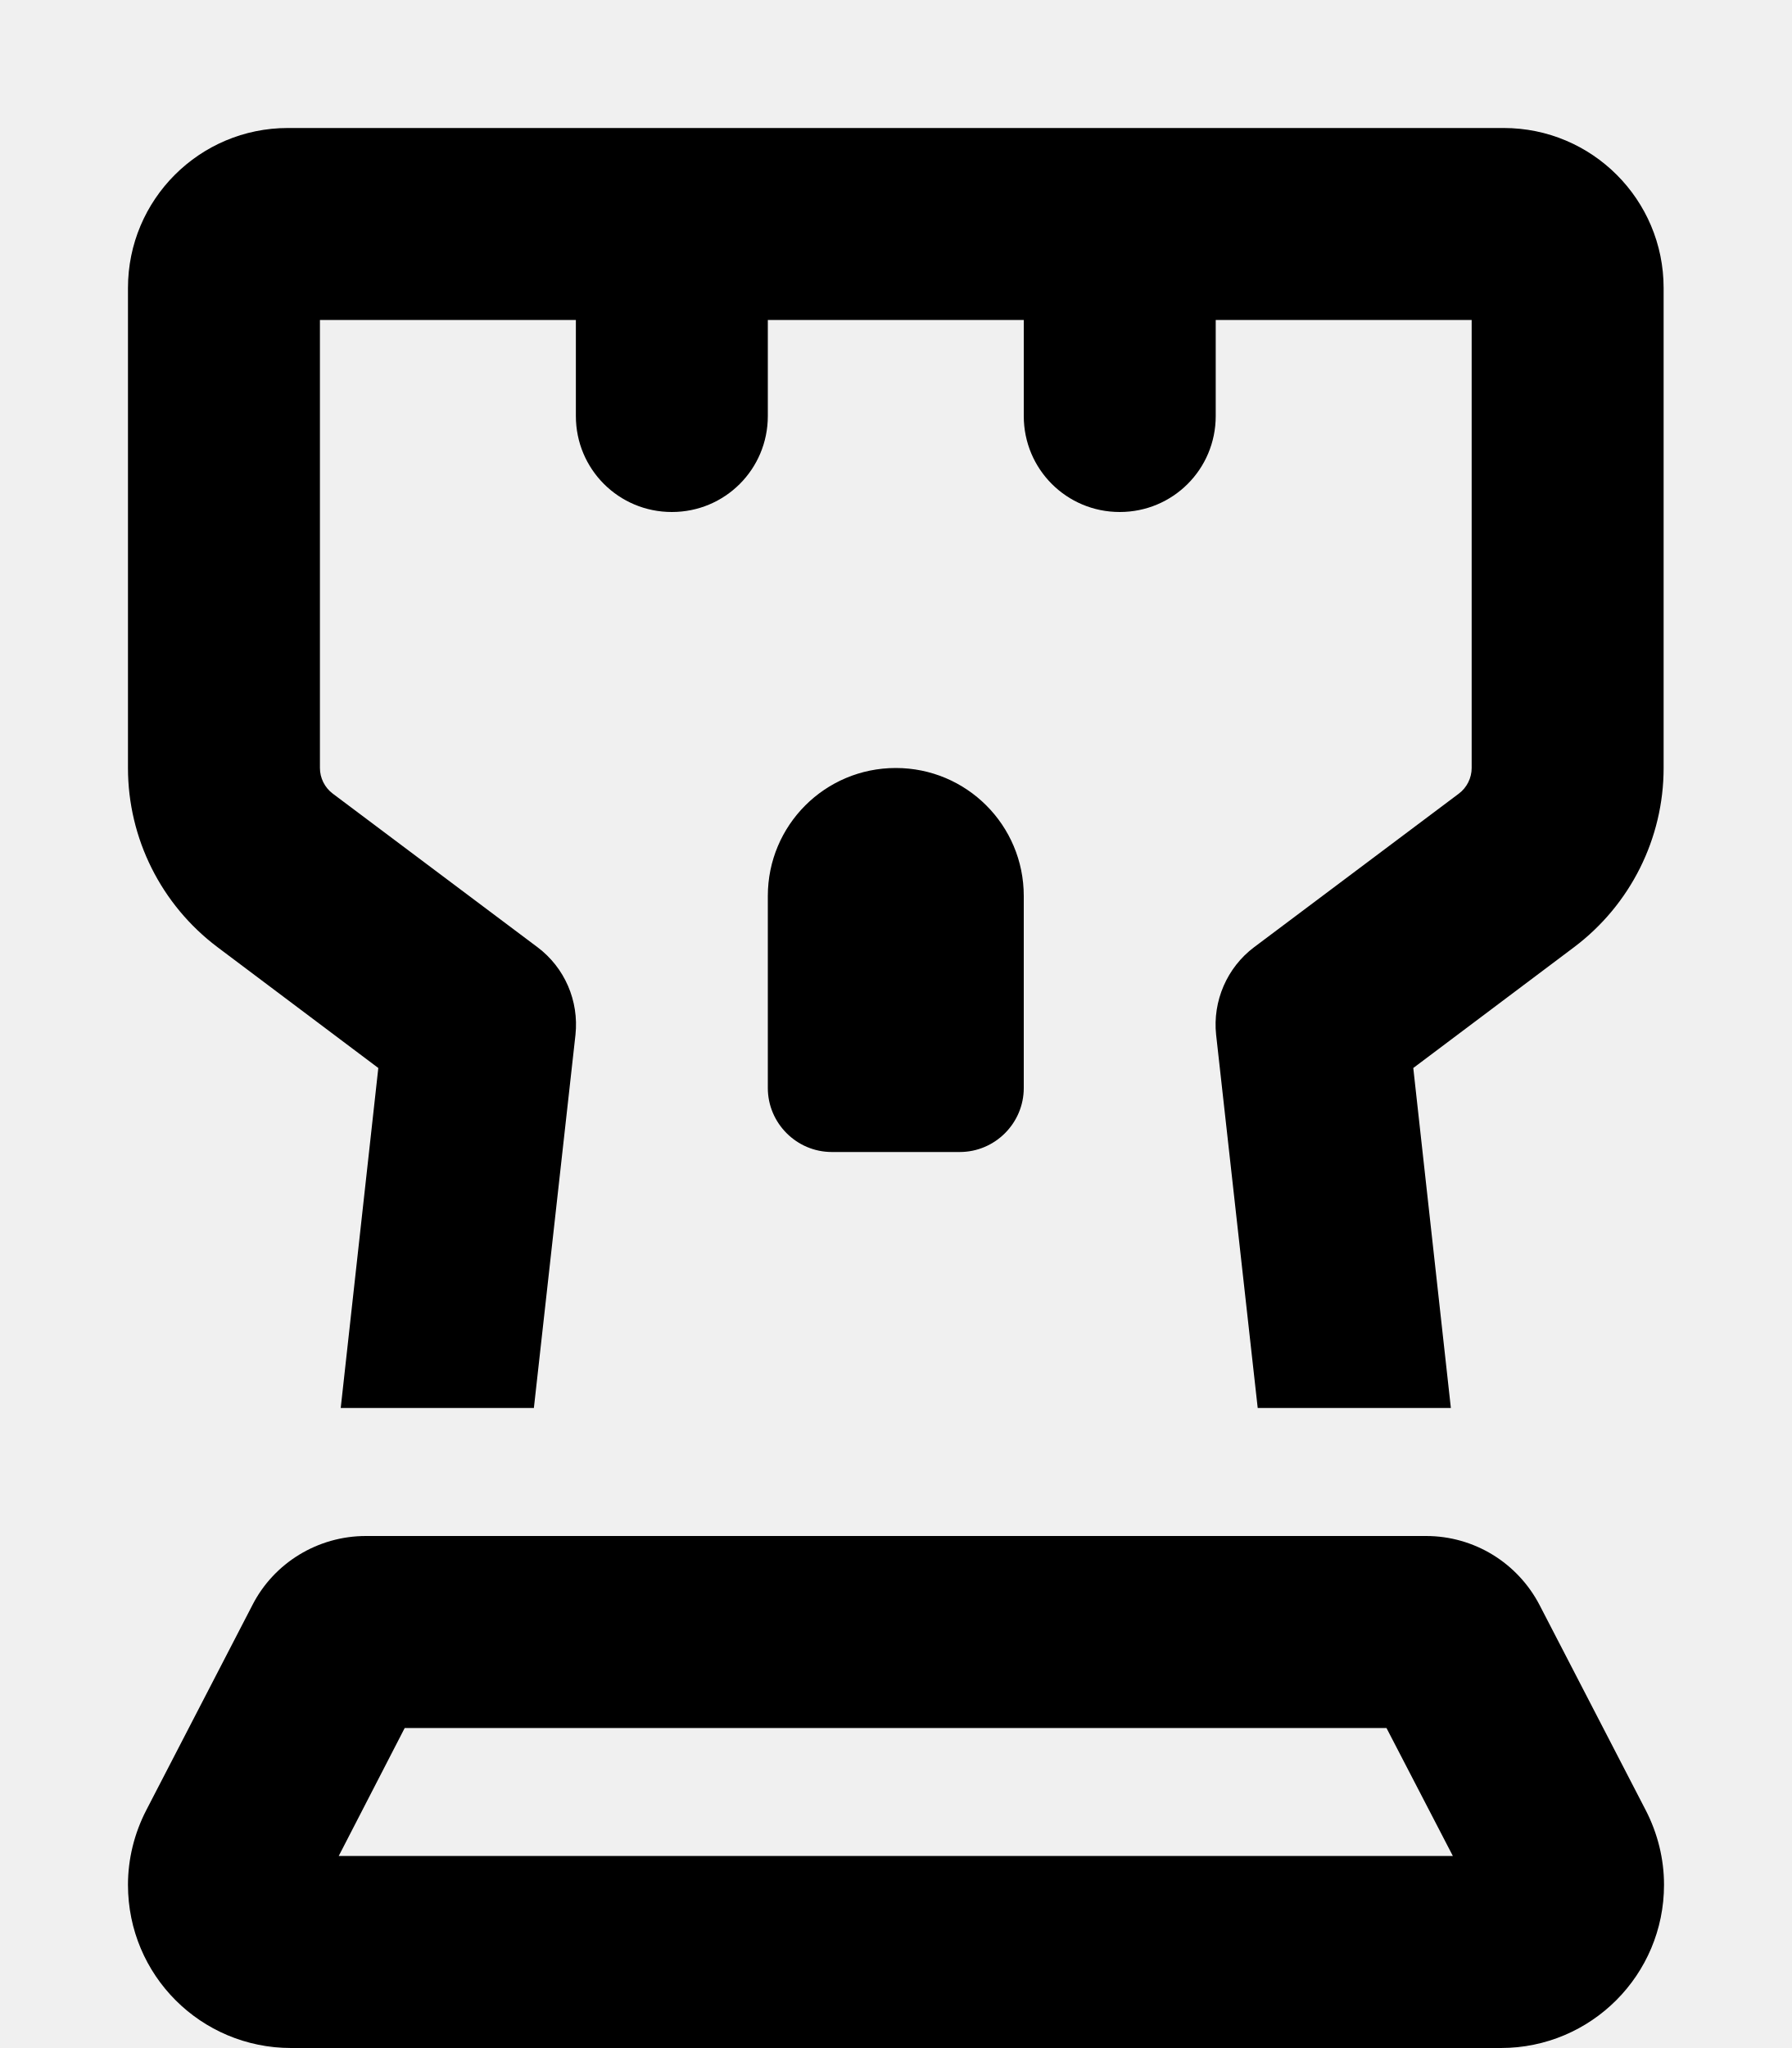
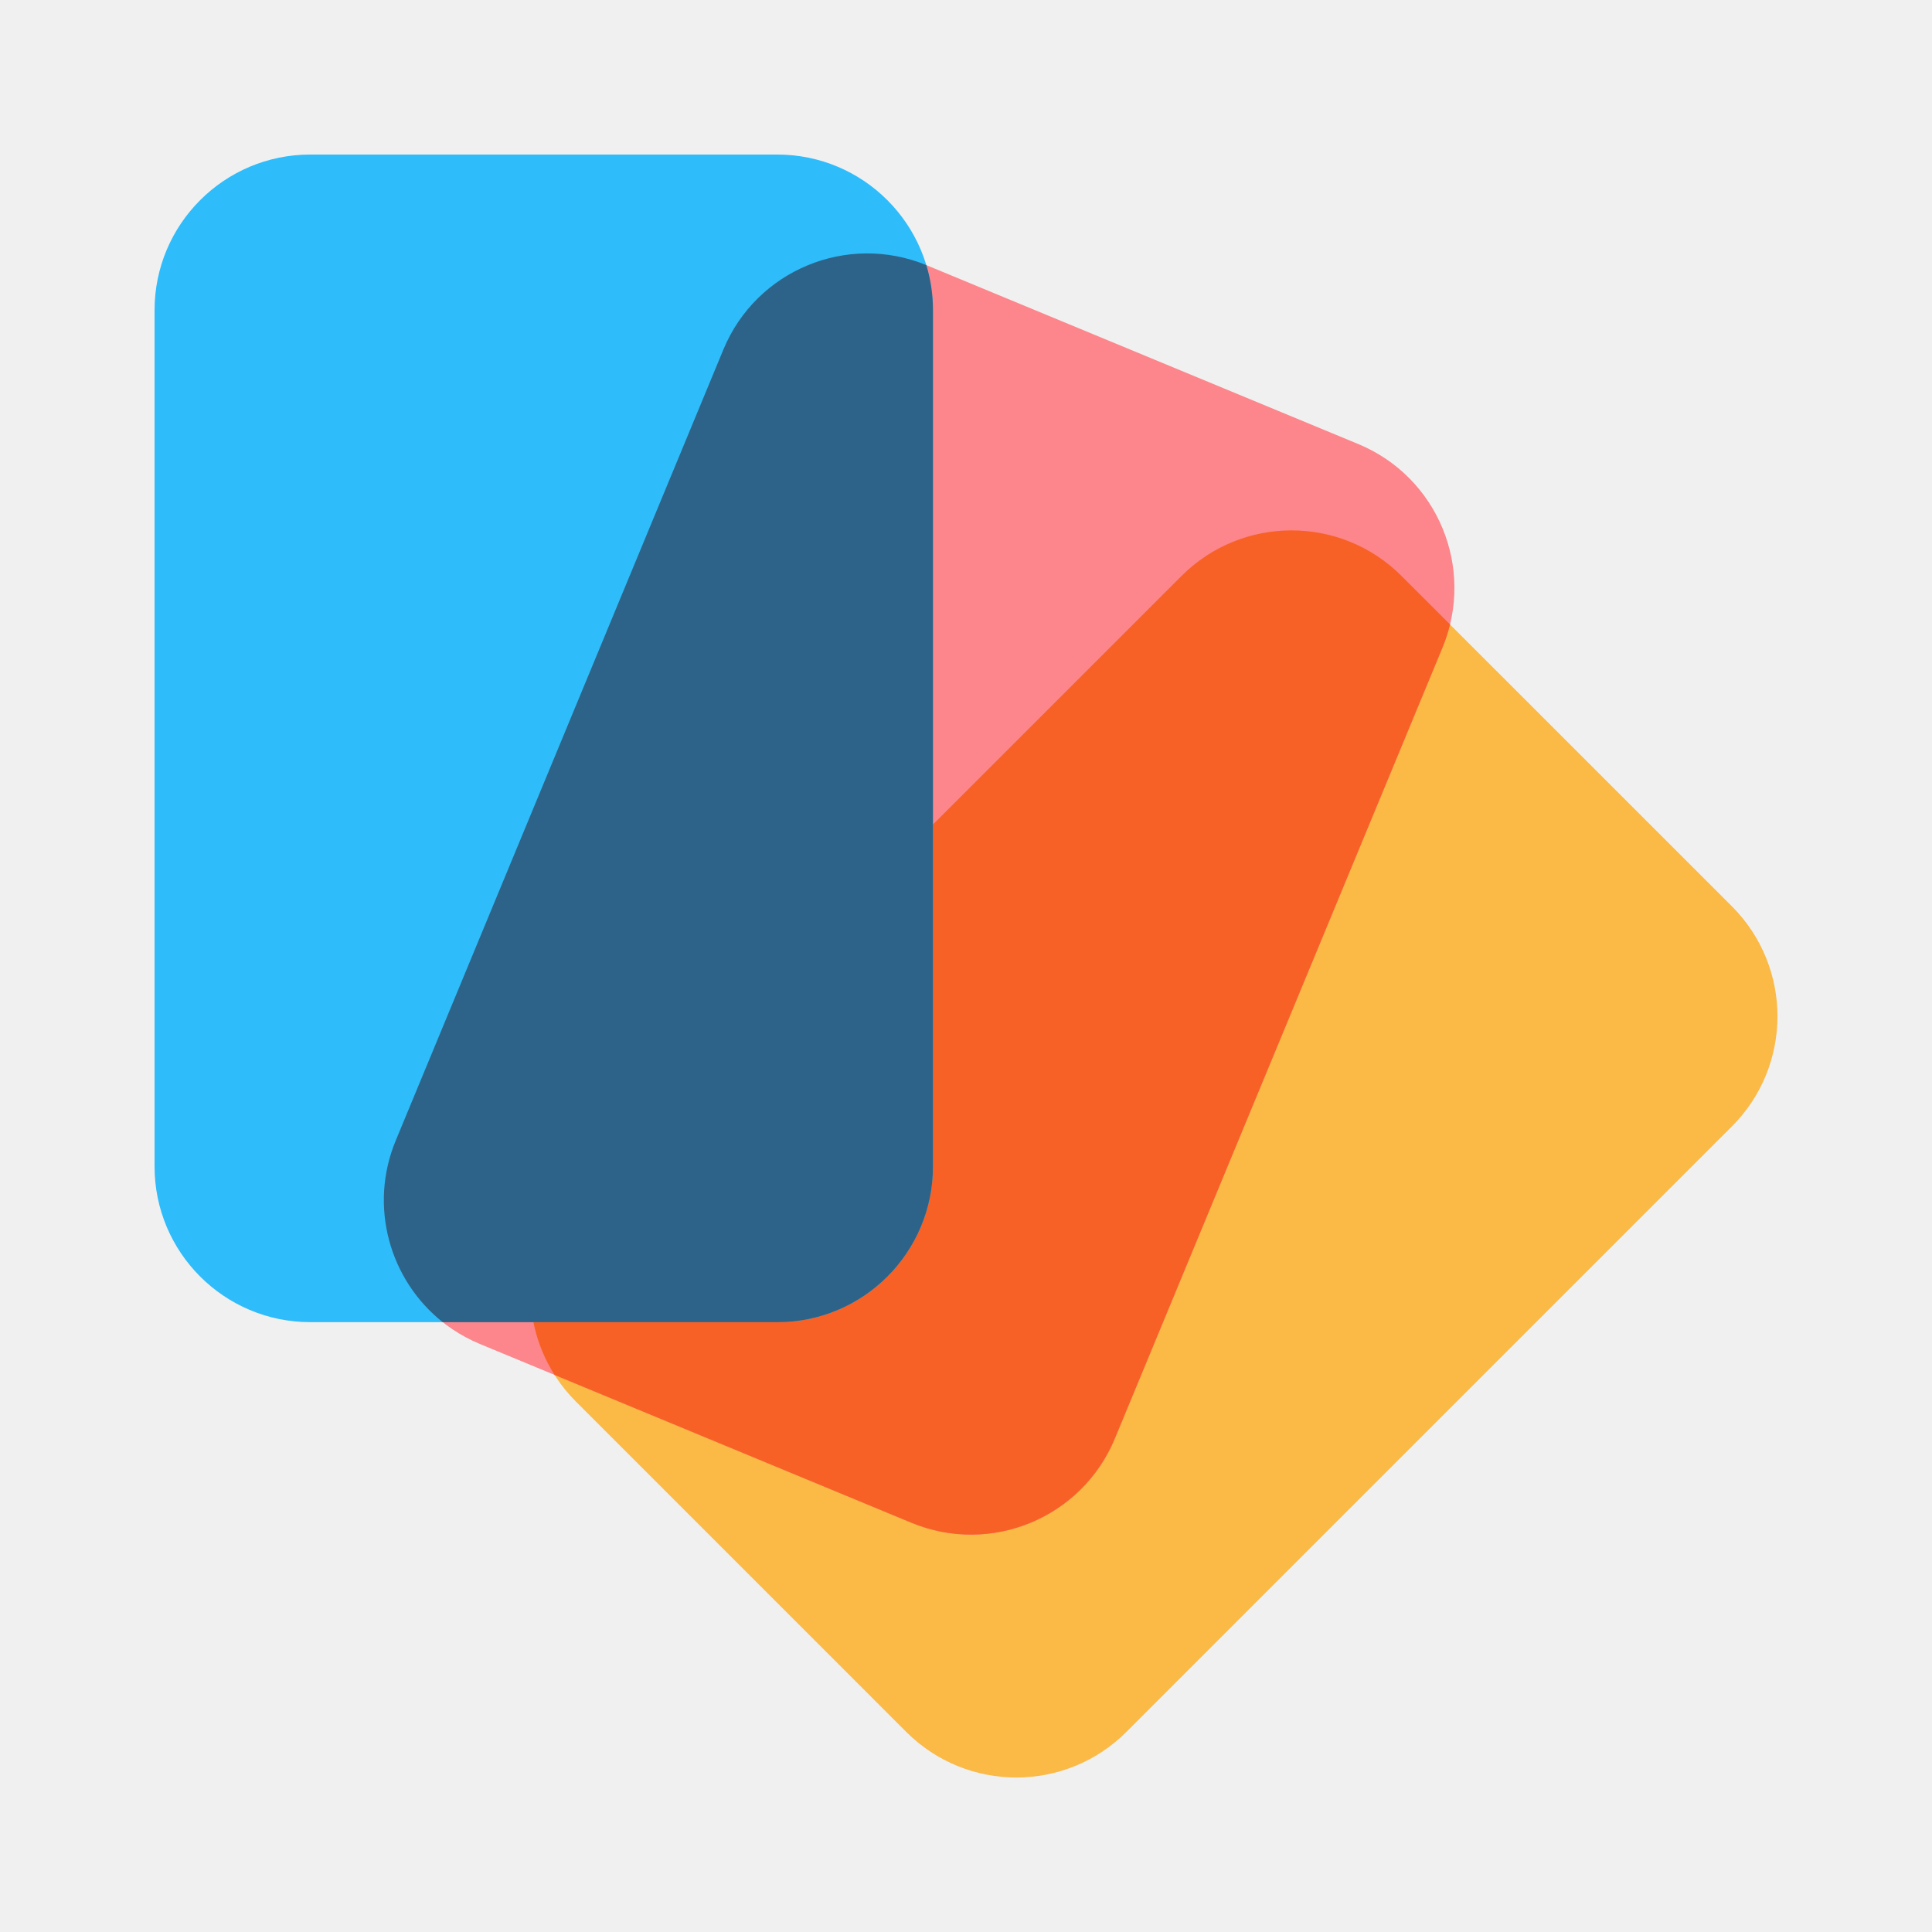
- <svg xmlns="http://www.w3.org/2000/svg" viewBox="0 0 448 512">
-   <path d="M80 80V192c0 2.5 1.2 4.9 3.2 6.4l51.2 38.4c6.8 5.1 10.4 13.4 9.5 21.9L133.5 352H85.2l9.4-85L54.4 236.8C40.3 226.2 32 209.6 32 192V72c0-22.1 17.9-40 40-40H376c22.1 0 40 17.9 40 40V192c0 17.6-8.3 34.2-22.4 44.8L353.4 267l9.4 85H314.5l-10.4-93.3c-.9-8.4 2.7-16.8 9.5-21.9l51.2-38.4c2-1.5 3.2-3.9 3.2-6.4V80H304v24c0 13.3-10.7 24-24 24s-24-10.7-24-24V80H192v24c0 13.3-10.7 24-24 24s-24-10.7-24-24V80H80zm4.7 384H363.3l-16.6-32H101.2L84.7 464zm271.9-80c12 0 22.9 6.7 28.4 17.3l26.5 51.2c3 5.8 4.6 12.2 4.6 18.7c0 22.5-18.2 40.8-40.8 40.8H72.8C50.2 512 32 493.8 32 471.2c0-6.5 1.6-12.9 4.6-18.7l26.5-51.2C68.5 390.7 79.5 384 91.5 384h265zM208 288c-8.8 0-16-7.2-16-16V224c0-17.7 14.3-32 32-32s32 14.3 32 32v48c0 8.8-7.2 16-16 16H208z" />
+ <svg xmlns="http://www.w3.org/2000/svg" width="50" height="50" viewBox="0 0 50 50" fill="none">
+   <g clip-path="url(#clip0_7758_19965)">
+     <path d="M30.576 14.908C32.149 13.334 34.7 13.334 36.273 14.908L44.82 23.454C46.394 25.028 46.394 27.579 44.82 29.152L29.151 44.821C27.578 46.395 25.027 46.395 23.453 44.821L14.907 36.275C13.333 34.701 13.333 32.15 14.907 30.577L30.576 14.908Z" fill="#FBB945" />
+     <path d="M18.721 9.047C19.573 6.991 21.93 6.015 23.985 6.866L35.152 11.492C37.208 12.343 38.184 14.7 37.333 16.756L28.853 37.228C28.001 39.284 25.645 40.261 23.589 39.409L12.422 34.783C10.366 33.932 9.39 31.575 10.241 29.519L18.721 9.047Z" fill="#FC868B" />
+     <path d="M37.527 16.16C37.479 16.36 37.414 16.559 37.333 16.756L28.853 37.228C28.001 39.284 25.644 40.26 23.588 39.409L14.352 35.583C13.362 34.025 13.547 31.935 14.907 30.576L30.576 14.907C32.149 13.333 34.7 13.333 36.273 14.907L37.527 16.16Z" fill="#F86126" />
+     <path d="M4 8.029C4 5.804 5.804 4 8.029 4H20.116C22.341 4 24.145 5.804 24.145 8.029V30.188C24.145 32.413 22.341 34.217 20.116 34.217H8.029C5.804 34.217 4 32.413 4 30.188V8.029Z" fill="#2EBCFA" />
+     <path d="M23.973 6.861C24.085 7.231 24.145 7.623 24.145 8.029V30.189C24.145 32.414 22.341 34.218 20.116 34.218H11.458C10.084 33.128 9.537 31.22 10.241 29.519L18.721 9.047C19.571 6.995 21.92 6.019 23.973 6.861Z" fill="#2D6388" />
+   </g>
+   <defs>
+     <clipPath id="clip0_7758_19965">
+       <rect width="50" height="50" fill="white" />
+     </clipPath>
+   </defs>
</svg>
